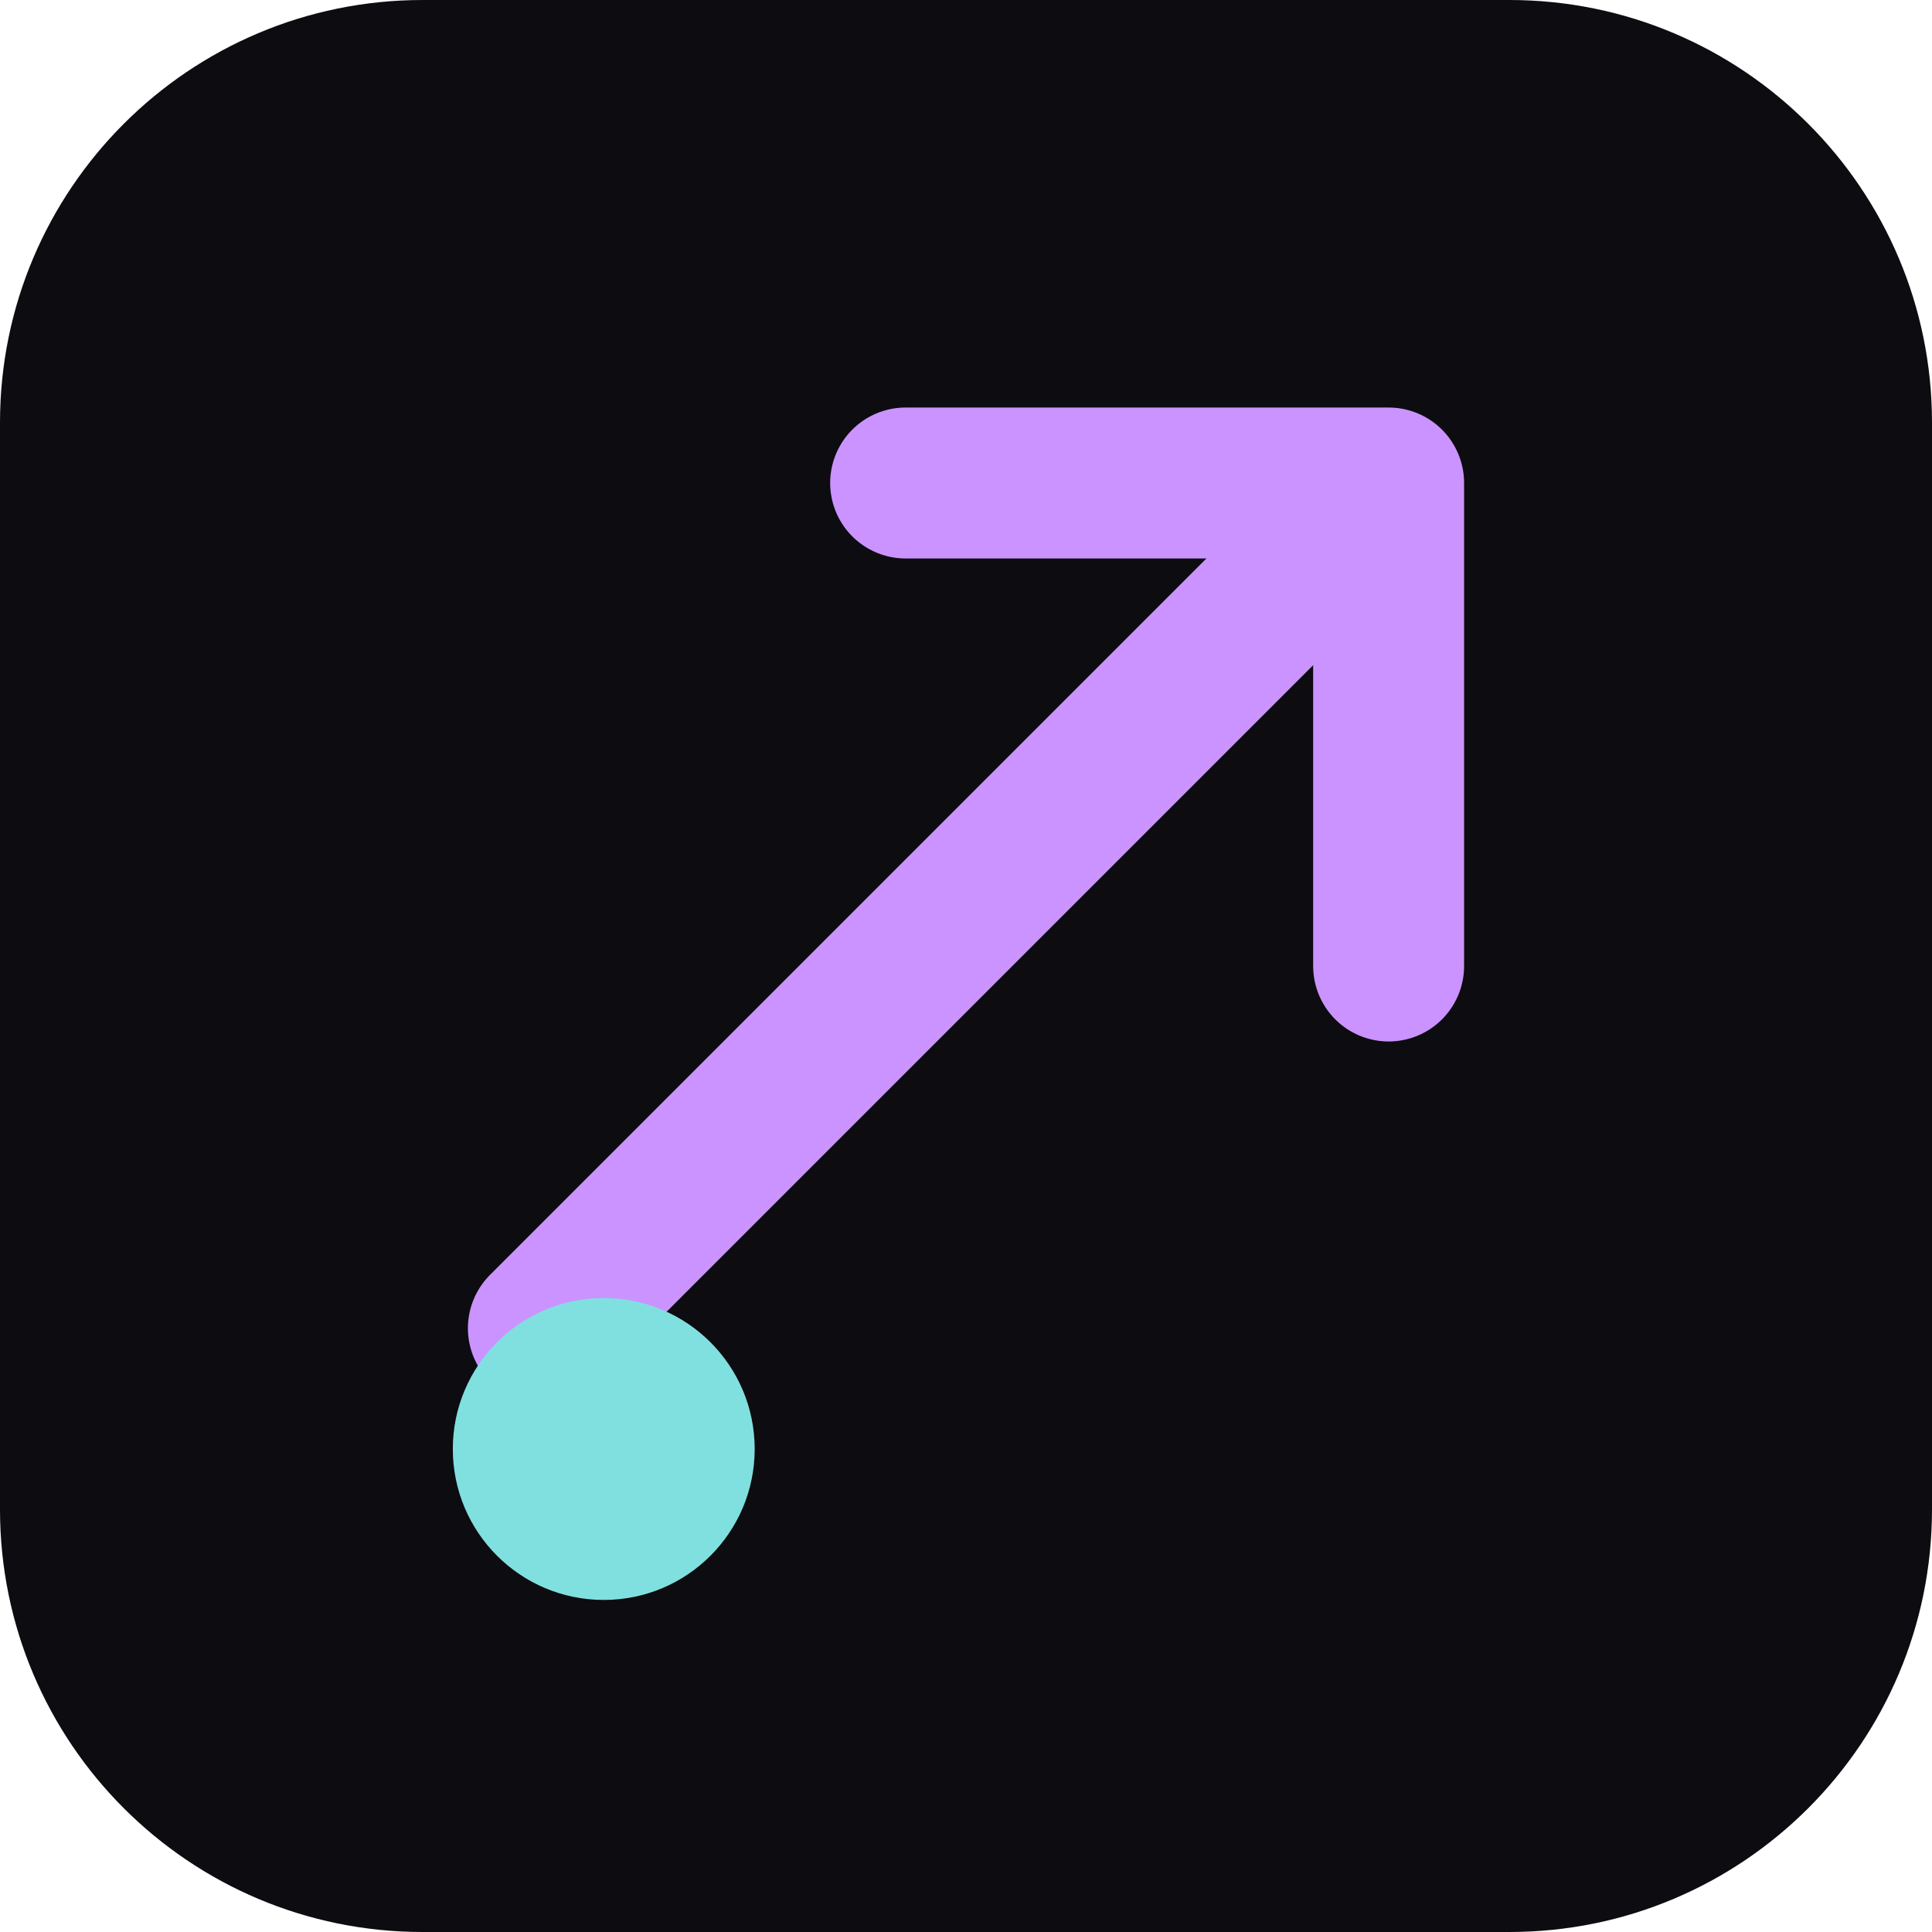
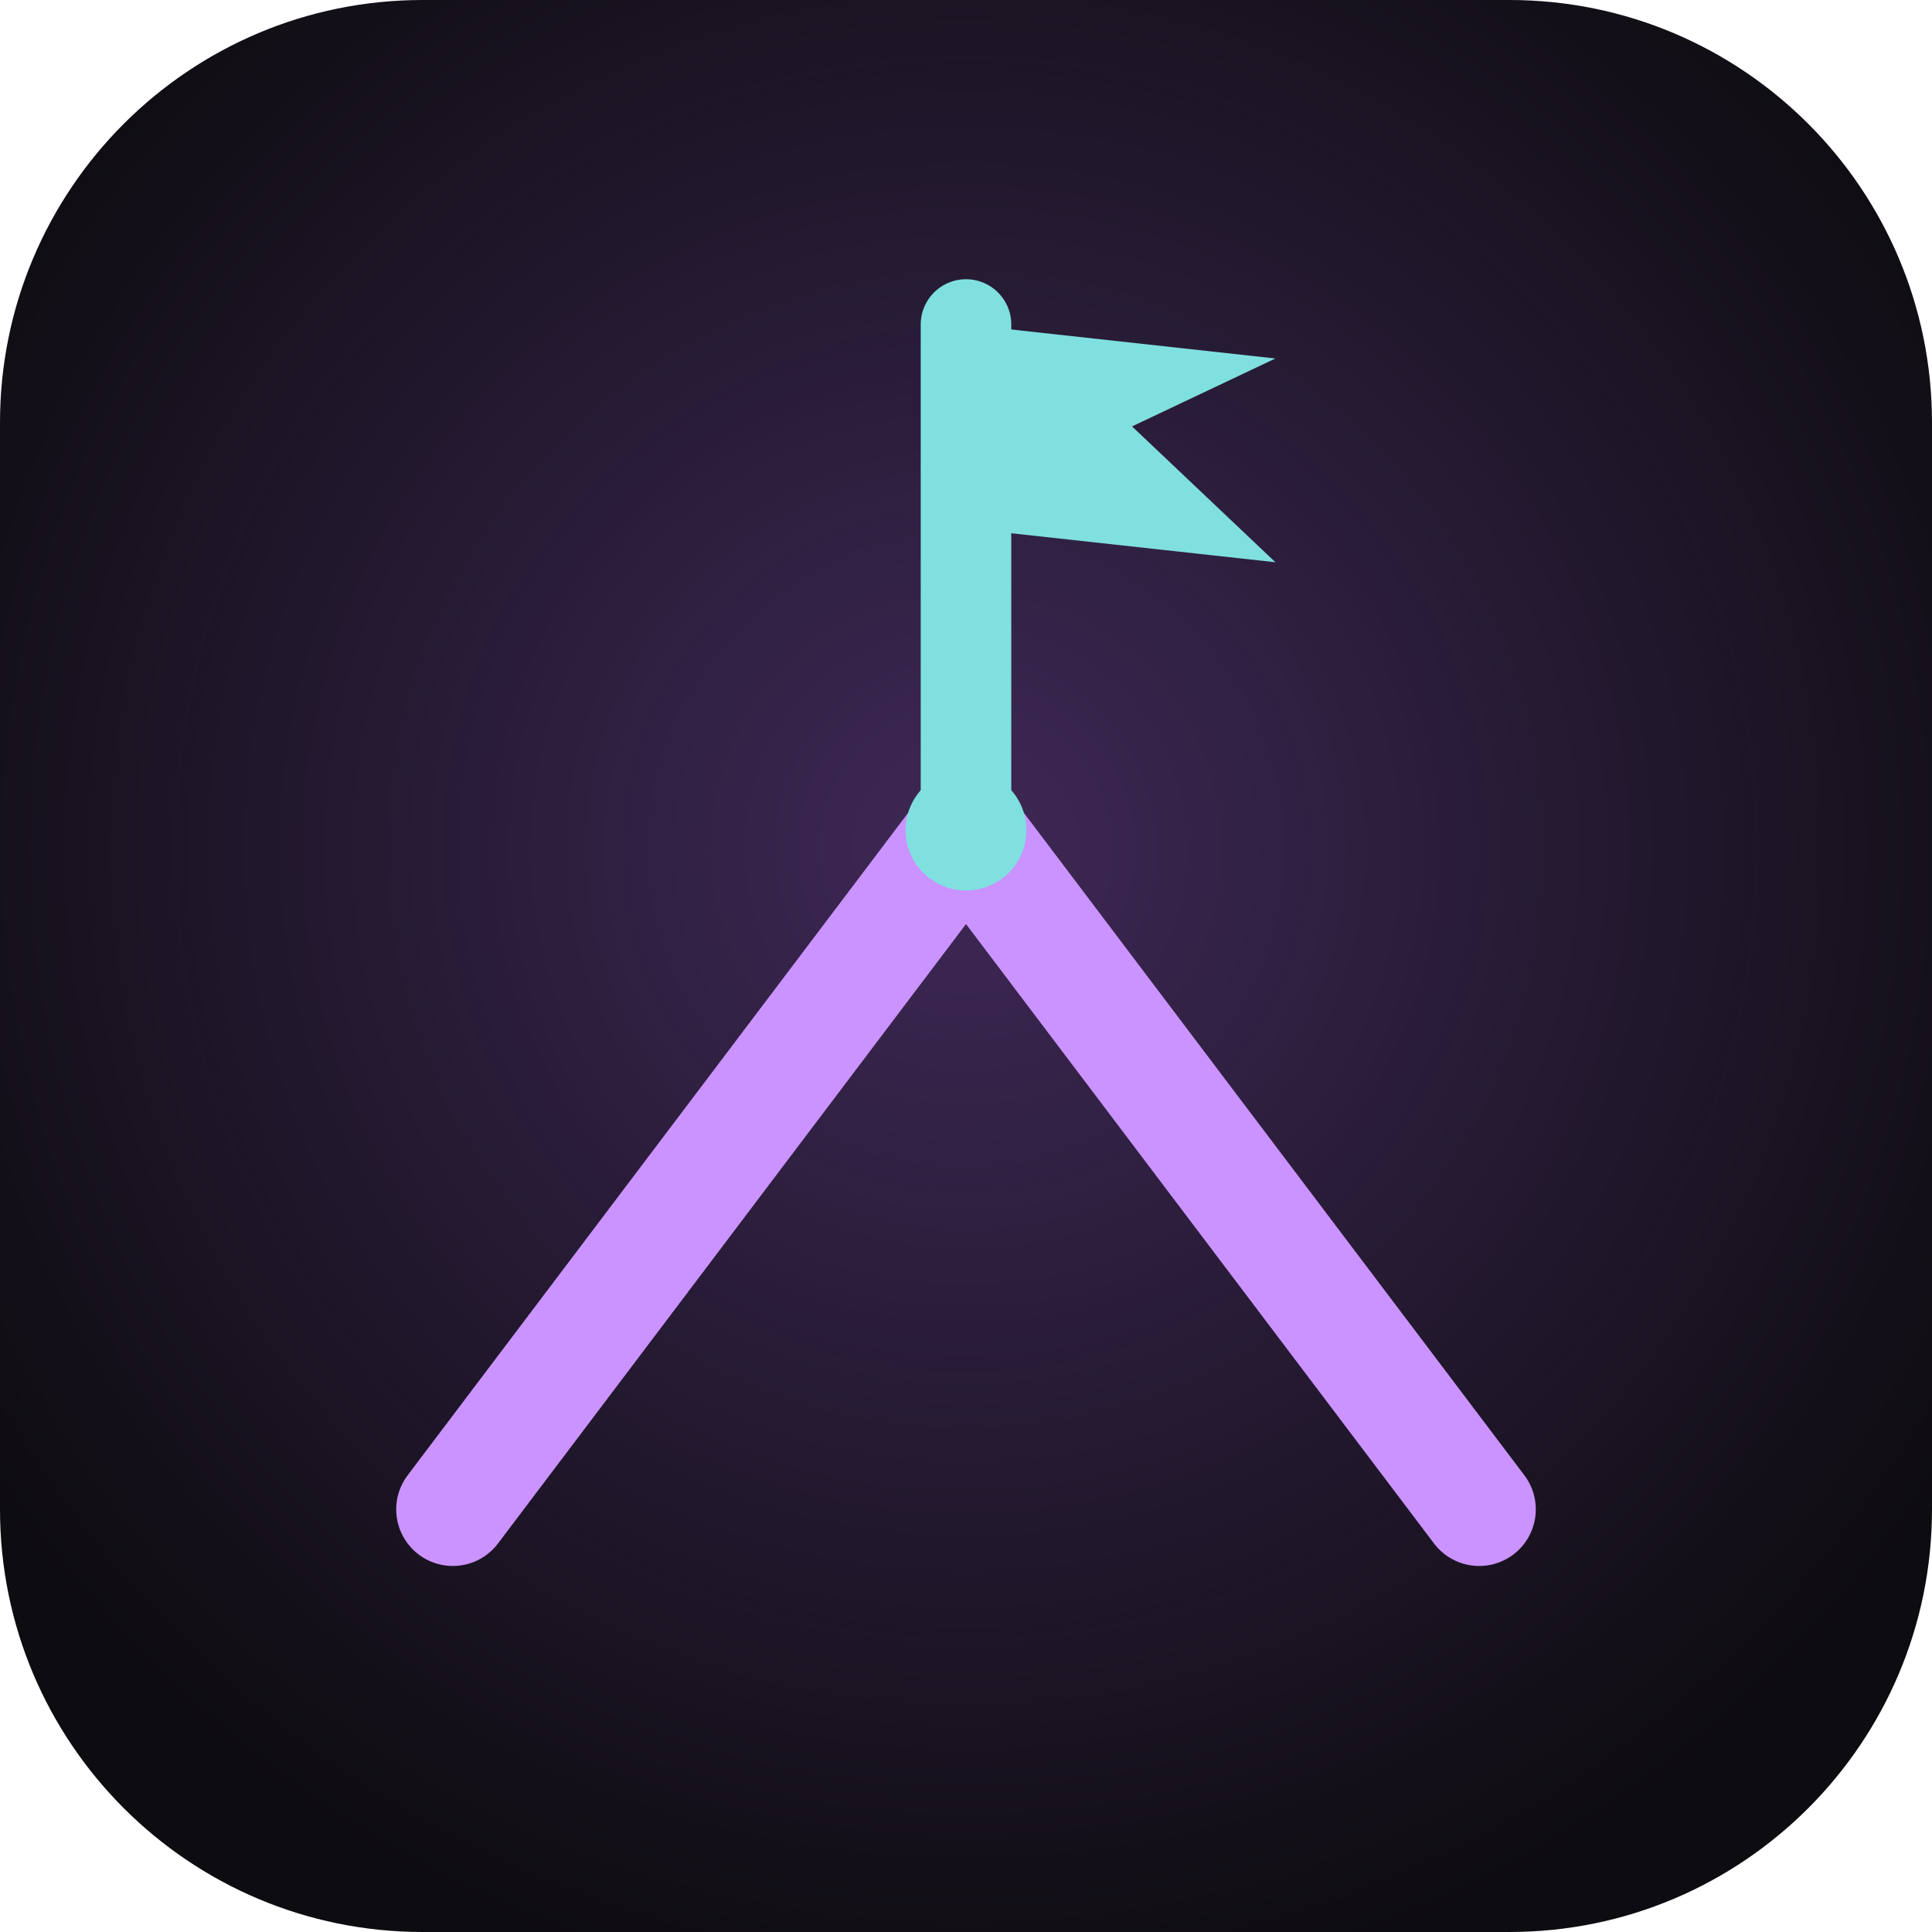
- <svg xmlns="http://www.w3.org/2000/svg" viewBox="0 0 64 64">
-   <rect width="64" height="64" rx="14" fill="#0d0c10" />
-   <path d="M18 44 L44 18" stroke="#cb93ff" stroke-width="5" stroke-linecap="round" />
-   <path d="M30 16h16v16" stroke="#cb93ff" stroke-width="5" fill="none" stroke-linecap="round" stroke-linejoin="round" />
-   <circle cx="20" cy="48" r="5" fill="#80e0df" />
+ <svg xmlns="http://www.w3.org/2000/svg" viewBox="0 0 128 128">
+   <defs>
+     <radialGradient id="glow" cx="50%" cy="44%" r="60%">
+       <stop offset="0%" stop-color="#8f56c9" stop-opacity="0.38" />
+       <stop offset="100%" stop-color="#8f56c9" stop-opacity="0" />
+     </radialGradient>
+   </defs>
+   <rect width="128" height="128" rx="28" fill="#0d0c10" />
+   <rect width="128" height="128" rx="28" fill="url(#glow)" />
+   <g transform="scale(0.25)">
+     <line x1="120" y1="400" x2="256" y2="220" stroke="#cb93ff" stroke-width="30" stroke-linecap="round" />
+     <line x1="392" y1="400" x2="256" y2="220" stroke="#cb93ff" stroke-width="30" stroke-linecap="round" />
+     <line x1="256" y1="220" x2="256" y2="86" stroke="#80e0df" stroke-width="24" stroke-linecap="round" />
+     <polygon points="256,86 338,95 300,113 338,149 256,140" fill="#80e0df" />
+     <circle cx="256" cy="220" r="16" fill="#80e0df" />
+   </g>
</svg>
